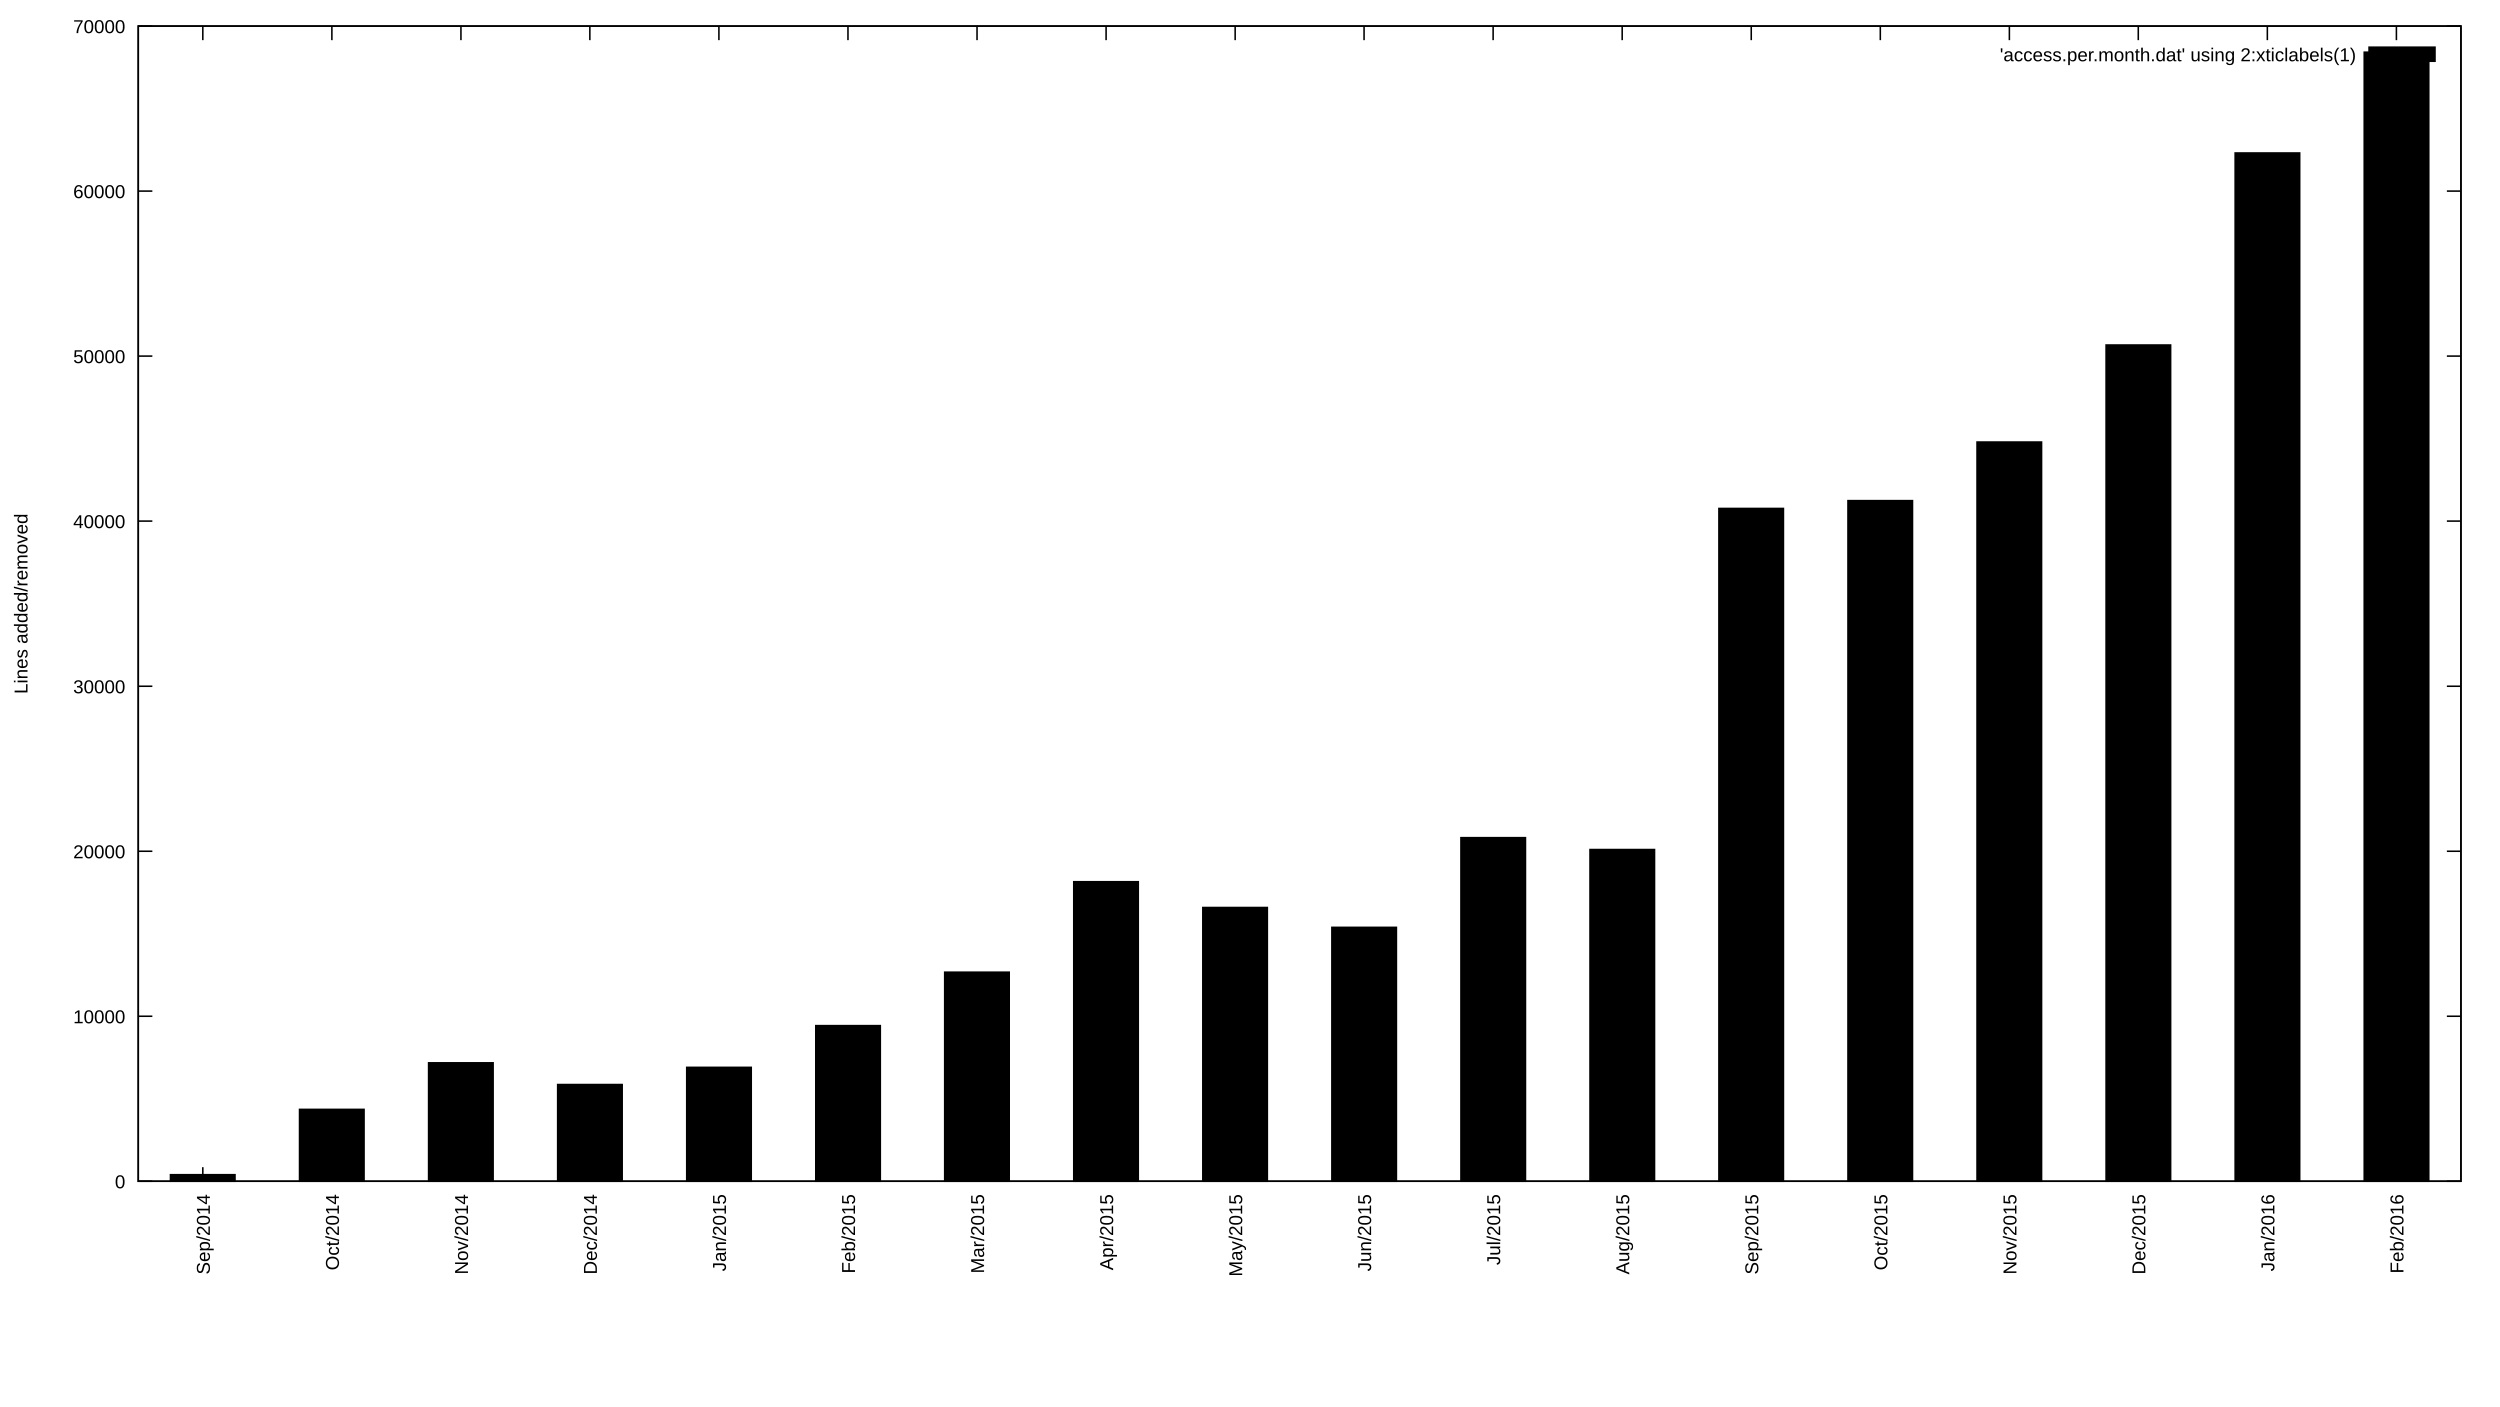
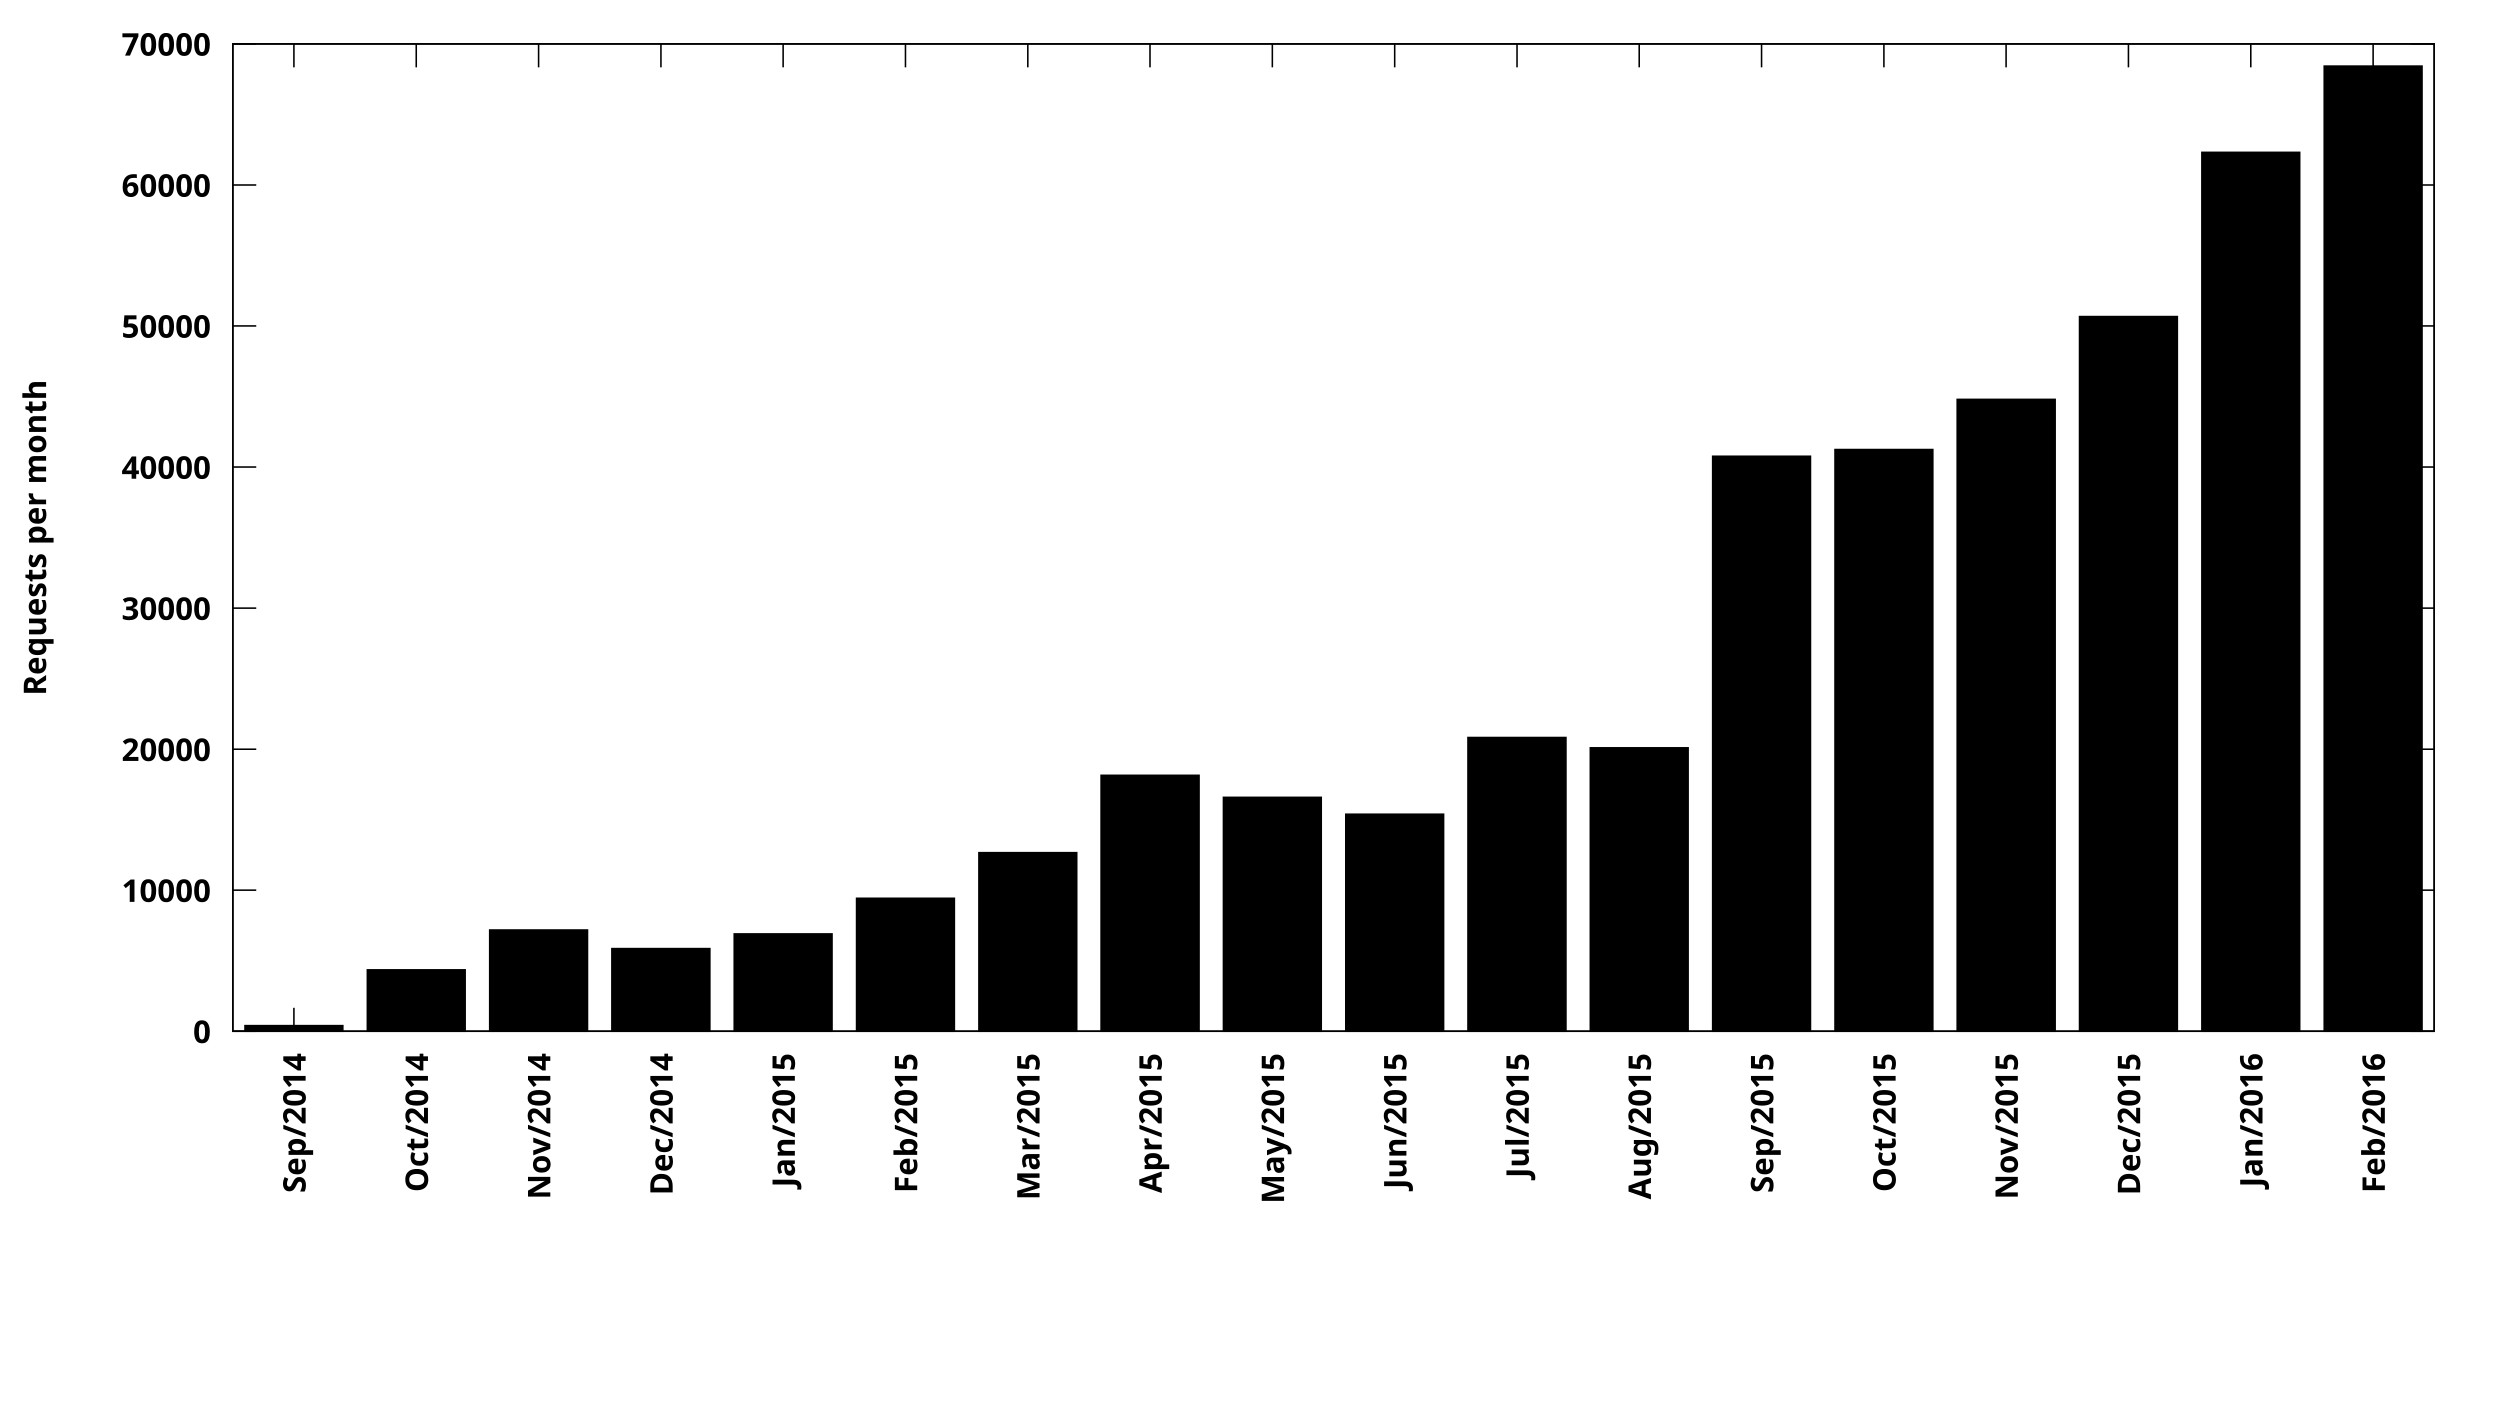
<svg xmlns="http://www.w3.org/2000/svg" xmlns:xlink="http://www.w3.org/1999/xlink" width="1600" height="900" viewBox="0 0 1600 900">
  <g id="gnuplot_canvas">
    <rect x="0" y="0" width="1600" height="900" fill="none" />
    <defs>
      <circle id="gpDot" r="0.5" stroke-width="0.5" />
-       <path id="gpPt0" stroke-width="0.222" stroke="currentColor" d="M-1,0 h2 M0,-1 v2" />
-       <path id="gpPt1" stroke-width="0.222" stroke="currentColor" d="M-1,-1 L1,1 M1,-1 L-1,1" />
-       <path id="gpPt2" stroke-width="0.222" stroke="currentColor" d="M-1,0 L1,0 M0,-1 L0,1 M-1,-1 L1,1 M-1,1 L1,-1" />
-       <rect id="gpPt3" stroke-width="0.222" stroke="currentColor" x="-1" y="-1" width="2" height="2" />
-       <rect id="gpPt4" stroke-width="0.222" stroke="currentColor" fill="currentColor" x="-1" y="-1" width="2" height="2" />
-       <circle id="gpPt5" stroke-width="0.222" stroke="currentColor" cx="0" cy="0" r="1" />
+       <path id="gpPt0" stroke-width="0.133" stroke="currentColor" d="M-1,0 h2 M0,-1 v2" />
+       <path id="gpPt1" stroke-width="0.133" stroke="currentColor" d="M-1,-1 L1,1 M1,-1 L-1,1" />
+       <path id="gpPt2" stroke-width="0.133" stroke="currentColor" d="M-1,0 L1,0 M0,-1 L0,1 M-1,-1 L1,1 M-1,1 L1,-1" />
+       <rect id="gpPt3" stroke-width="0.133" stroke="currentColor" x="-1" y="-1" width="2" height="2" />
+       <rect id="gpPt4" stroke-width="0.133" stroke="currentColor" fill="currentColor" x="-1" y="-1" width="2" height="2" />
+       <circle id="gpPt5" stroke-width="0.133" stroke="currentColor" cx="0" cy="0" r="1" />
      <use xlink:href="#gpPt5" id="gpPt6" fill="currentColor" stroke="none" />
-       <path id="gpPt7" stroke-width="0.222" stroke="currentColor" d="M0,-1.33 L-1.33,0.67 L1.33,0.67 z" />
+       <path id="gpPt7" stroke-width="0.133" stroke="currentColor" d="M0,-1.33 L-1.33,0.67 L1.33,0.67 z" />
      <use xlink:href="#gpPt7" id="gpPt8" fill="currentColor" stroke="none" />
      <use xlink:href="#gpPt7" id="gpPt9" stroke="currentColor" transform="rotate(180)" />
      <use xlink:href="#gpPt9" id="gpPt10" fill="currentColor" stroke="none" />
      <use xlink:href="#gpPt3" id="gpPt11" stroke="currentColor" transform="rotate(45)" />
      <use xlink:href="#gpPt11" id="gpPt12" fill="currentColor" stroke="none" />
-       <path id="gpPt13" stroke-width="0.222" stroke="currentColor" d="M0,1.330 L1.265,0.411 L0.782,-1.067 L-0.782,-1.076 L-1.265,0.411 z" />
+       <path id="gpPt13" stroke-width="0.133" stroke="currentColor" d="M0,1.330 L1.265,0.411 L0.782,-1.067 L-0.782,-1.076 L-1.265,0.411 z" />
      <use xlink:href="#gpPt13" id="gpPt14" fill="currentColor" stroke="none" />
      <filter id="textbox" filterUnits="objectBoundingBox" x="0" y="0" height="1" width="1">
        <feFlood flood-color="white" flood-opacity="1" result="bgnd" />
        <feComposite in="SourceGraphic" in2="bgnd" operator="atop" />
      </filter>
      <filter id="greybox" filterUnits="objectBoundingBox" x="0" y="0" height="1" width="1">
        <feFlood flood-color="lightgrey" flood-opacity="1" result="grey" />
        <feComposite in="SourceGraphic" in2="grey" operator="atop" />
      </filter>
    </defs>
    <g fill="none" color="white" stroke="currentColor" stroke-width="1.00" stroke-linecap="butt" stroke-linejoin="miter">
</g>
    <g fill="none" color="black" stroke="currentColor" stroke-width="1.00" stroke-linecap="butt" stroke-linejoin="miter">
-       <path stroke="black" d="M88.5,756.0 L97.5,756.0 M1575.0,756.0 L1566.0,756.0  " />
-       <g transform="translate(80.2,760.5)" stroke="none" fill="black" font-family="Arial" font-size="12.00" text-anchor="end">
-         <text>
-           <tspan font-family="Arial"> 0</tspan>
-         </text>
-       </g>
-     </g>
-     <g fill="none" color="black" stroke="currentColor" stroke-width="1.00" stroke-linecap="butt" stroke-linejoin="miter">
-       <path stroke="black" d="M88.5,650.4 L97.5,650.4 M1575.0,650.4 L1566.0,650.4  " />
-       <g transform="translate(80.2,654.9)" stroke="none" fill="black" font-family="Arial" font-size="12.00" text-anchor="end">
-         <text>
-           <tspan font-family="Arial"> 10000</tspan>
-         </text>
-       </g>
-     </g>
-     <g fill="none" color="black" stroke="currentColor" stroke-width="1.00" stroke-linecap="butt" stroke-linejoin="miter">
-       <path stroke="black" d="M88.5,544.8 L97.5,544.8 M1575.0,544.8 L1566.0,544.8  " />
-       <g transform="translate(80.2,549.3)" stroke="none" fill="black" font-family="Arial" font-size="12.00" text-anchor="end">
-         <text>
-           <tspan font-family="Arial"> 20000</tspan>
-         </text>
-       </g>
-     </g>
-     <g fill="none" color="black" stroke="currentColor" stroke-width="1.00" stroke-linecap="butt" stroke-linejoin="miter">
-       <path stroke="black" d="M88.5,439.2 L97.5,439.2 M1575.0,439.2 L1566.0,439.2  " />
-       <g transform="translate(80.2,443.7)" stroke="none" fill="black" font-family="Arial" font-size="12.00" text-anchor="end">
-         <text>
-           <tspan font-family="Arial"> 30000</tspan>
-         </text>
-       </g>
-     </g>
-     <g fill="none" color="black" stroke="currentColor" stroke-width="1.00" stroke-linecap="butt" stroke-linejoin="miter">
-       <path stroke="black" d="M88.5,333.5 L97.5,333.5 M1575.0,333.5 L1566.0,333.5  " />
-       <g transform="translate(80.2,338.0)" stroke="none" fill="black" font-family="Arial" font-size="12.00" text-anchor="end">
-         <text>
-           <tspan font-family="Arial"> 40000</tspan>
-         </text>
-       </g>
-     </g>
-     <g fill="none" color="black" stroke="currentColor" stroke-width="1.00" stroke-linecap="butt" stroke-linejoin="miter">
-       <path stroke="black" d="M88.5,227.9 L97.5,227.9 M1575.0,227.9 L1566.0,227.9  " />
-       <g transform="translate(80.2,232.4)" stroke="none" fill="black" font-family="Arial" font-size="12.00" text-anchor="end">
-         <text>
-           <tspan font-family="Arial"> 50000</tspan>
-         </text>
-       </g>
-     </g>
-     <g fill="none" color="black" stroke="currentColor" stroke-width="1.00" stroke-linecap="butt" stroke-linejoin="miter">
-       <path stroke="black" d="M88.5,122.3 L97.5,122.3 M1575.0,122.3 L1566.0,122.3  " />
-       <g transform="translate(80.2,126.8)" stroke="none" fill="black" font-family="Arial" font-size="12.00" text-anchor="end">
-         <text>
-           <tspan font-family="Arial"> 60000</tspan>
-         </text>
-       </g>
-     </g>
-     <g fill="none" color="black" stroke="currentColor" stroke-width="1.00" stroke-linecap="butt" stroke-linejoin="miter">
-       <path stroke="black" d="M88.5,16.7 L97.5,16.7 M1575.0,16.7 L1566.0,16.7  " />
-       <g transform="translate(80.2,21.2)" stroke="none" fill="black" font-family="Arial" font-size="12.00" text-anchor="end">
-         <text>
-           <tspan font-family="Arial"> 70000</tspan>
-         </text>
-       </g>
-     </g>
-     <g fill="none" color="black" stroke="currentColor" stroke-width="1.00" stroke-linecap="butt" stroke-linejoin="miter">
-       <path stroke="black" d="M129.8,756.0 L129.8,747.0 M129.8,16.7 L129.8,25.7  " />
-       <g transform="translate(134.3,764.3) rotate(270)" stroke="none" fill="black" font-family="Arial" font-size="12.00" text-anchor="end">
-         <text>
-           <tspan font-family="Arial">Sep/2014</tspan>
-         </text>
-       </g>
-     </g>
-     <g fill="none" color="black" stroke="currentColor" stroke-width="1.00" stroke-linecap="butt" stroke-linejoin="miter">
-       <path stroke="black" d="M212.4,756.0 L212.4,747.0 M212.4,16.7 L212.4,25.7  " />
-       <g transform="translate(216.9,764.3) rotate(270)" stroke="none" fill="black" font-family="Arial" font-size="12.00" text-anchor="end">
-         <text>
-           <tspan font-family="Arial">Oct/2014</tspan>
-         </text>
-       </g>
-     </g>
-     <g fill="none" color="black" stroke="currentColor" stroke-width="1.00" stroke-linecap="butt" stroke-linejoin="miter">
-       <path stroke="black" d="M295.0,756.0 L295.0,747.0 M295.0,16.7 L295.0,25.7  " />
-       <g transform="translate(299.5,764.3) rotate(270)" stroke="none" fill="black" font-family="Arial" font-size="12.00" text-anchor="end">
-         <text>
-           <tspan font-family="Arial">Nov/2014</tspan>
-         </text>
-       </g>
-     </g>
-     <g fill="none" color="black" stroke="currentColor" stroke-width="1.00" stroke-linecap="butt" stroke-linejoin="miter">
-       <path stroke="black" d="M377.5,756.0 L377.5,747.0 M377.5,16.7 L377.5,25.7  " />
-       <g transform="translate(382.0,764.3) rotate(270)" stroke="none" fill="black" font-family="Arial" font-size="12.00" text-anchor="end">
-         <text>
-           <tspan font-family="Arial">Dec/2014</tspan>
-         </text>
-       </g>
-     </g>
-     <g fill="none" color="black" stroke="currentColor" stroke-width="1.00" stroke-linecap="butt" stroke-linejoin="miter">
-       <path stroke="black" d="M460.1,756.0 L460.1,747.0 M460.1,16.7 L460.1,25.7  " />
-       <g transform="translate(464.6,764.3) rotate(270)" stroke="none" fill="black" font-family="Arial" font-size="12.00" text-anchor="end">
-         <text>
-           <tspan font-family="Arial">Jan/2015</tspan>
-         </text>
-       </g>
-     </g>
-     <g fill="none" color="black" stroke="currentColor" stroke-width="1.00" stroke-linecap="butt" stroke-linejoin="miter">
-       <path stroke="black" d="M542.7,756.0 L542.7,747.0 M542.7,16.7 L542.7,25.7  " />
-       <g transform="translate(547.2,764.3) rotate(270)" stroke="none" fill="black" font-family="Arial" font-size="12.00" text-anchor="end">
-         <text>
-           <tspan font-family="Arial">Feb/2015</tspan>
-         </text>
-       </g>
-     </g>
-     <g fill="none" color="black" stroke="currentColor" stroke-width="1.00" stroke-linecap="butt" stroke-linejoin="miter">
-       <path stroke="black" d="M625.3,756.0 L625.3,747.0 M625.3,16.7 L625.3,25.7  " />
-       <g transform="translate(629.8,764.3) rotate(270)" stroke="none" fill="black" font-family="Arial" font-size="12.00" text-anchor="end">
-         <text>
-           <tspan font-family="Arial">Mar/2015</tspan>
-         </text>
-       </g>
-     </g>
-     <g fill="none" color="black" stroke="currentColor" stroke-width="1.00" stroke-linecap="butt" stroke-linejoin="miter">
-       <path stroke="black" d="M707.9,756.0 L707.9,747.0 M707.9,16.7 L707.9,25.7  " />
-       <g transform="translate(712.4,764.3) rotate(270)" stroke="none" fill="black" font-family="Arial" font-size="12.00" text-anchor="end">
-         <text>
-           <tspan font-family="Arial">Apr/2015</tspan>
-         </text>
-       </g>
-     </g>
-     <g fill="none" color="black" stroke="currentColor" stroke-width="1.00" stroke-linecap="butt" stroke-linejoin="miter">
-       <path stroke="black" d="M790.5,756.0 L790.5,747.0 M790.5,16.7 L790.5,25.7  " />
-       <g transform="translate(795.0,764.3) rotate(270)" stroke="none" fill="black" font-family="Arial" font-size="12.00" text-anchor="end">
-         <text>
-           <tspan font-family="Arial">May/2015</tspan>
-         </text>
-       </g>
-     </g>
-     <g fill="none" color="black" stroke="currentColor" stroke-width="1.00" stroke-linecap="butt" stroke-linejoin="miter">
-       <path stroke="black" d="M873.0,756.0 L873.0,747.0 M873.0,16.7 L873.0,25.7  " />
-       <g transform="translate(877.5,764.3) rotate(270)" stroke="none" fill="black" font-family="Arial" font-size="12.00" text-anchor="end">
-         <text>
-           <tspan font-family="Arial">Jun/2015</tspan>
-         </text>
-       </g>
-     </g>
-     <g fill="none" color="black" stroke="currentColor" stroke-width="1.00" stroke-linecap="butt" stroke-linejoin="miter">
-       <path stroke="black" d="M955.6,756.0 L955.6,747.0 M955.6,16.7 L955.6,25.7  " />
-       <g transform="translate(960.1,764.3) rotate(270)" stroke="none" fill="black" font-family="Arial" font-size="12.00" text-anchor="end">
-         <text>
-           <tspan font-family="Arial">Jul/2015</tspan>
-         </text>
-       </g>
-     </g>
-     <g fill="none" color="black" stroke="currentColor" stroke-width="1.00" stroke-linecap="butt" stroke-linejoin="miter">
-       <path stroke="black" d="M1038.2,756.0 L1038.2,747.0 M1038.2,16.7 L1038.2,25.7  " />
-       <g transform="translate(1042.7,764.3) rotate(270)" stroke="none" fill="black" font-family="Arial" font-size="12.00" text-anchor="end">
-         <text>
-           <tspan font-family="Arial">Aug/2015</tspan>
-         </text>
-       </g>
-     </g>
-     <g fill="none" color="black" stroke="currentColor" stroke-width="1.00" stroke-linecap="butt" stroke-linejoin="miter">
-       <path stroke="black" d="M1120.8,756.0 L1120.8,747.0 M1120.8,16.7 L1120.8,25.7  " />
-       <g transform="translate(1125.3,764.3) rotate(270)" stroke="none" fill="black" font-family="Arial" font-size="12.00" text-anchor="end">
-         <text>
-           <tspan font-family="Arial">Sep/2015</tspan>
-         </text>
-       </g>
-     </g>
-     <g fill="none" color="black" stroke="currentColor" stroke-width="1.00" stroke-linecap="butt" stroke-linejoin="miter">
-       <path stroke="black" d="M1203.4,756.0 L1203.4,747.0 M1203.4,16.7 L1203.4,25.7  " />
-       <g transform="translate(1207.9,764.3) rotate(270)" stroke="none" fill="black" font-family="Arial" font-size="12.00" text-anchor="end">
-         <text>
-           <tspan font-family="Arial">Oct/2015</tspan>
-         </text>
-       </g>
-     </g>
-     <g fill="none" color="black" stroke="currentColor" stroke-width="1.00" stroke-linecap="butt" stroke-linejoin="miter">
-       <path stroke="black" d="M1286.0,756.0 L1286.0,747.0 M1286.0,16.7 L1286.0,25.7  " />
-       <g transform="translate(1290.5,764.3) rotate(270)" stroke="none" fill="black" font-family="Arial" font-size="12.00" text-anchor="end">
-         <text>
-           <tspan font-family="Arial">Nov/2015</tspan>
-         </text>
-       </g>
-     </g>
-     <g fill="none" color="black" stroke="currentColor" stroke-width="1.00" stroke-linecap="butt" stroke-linejoin="miter">
-       <path stroke="black" d="M1368.5,756.0 L1368.5,747.0 M1368.5,16.7 L1368.5,25.7  " />
-       <g transform="translate(1373.0,764.3) rotate(270)" stroke="none" fill="black" font-family="Arial" font-size="12.00" text-anchor="end">
-         <text>
-           <tspan font-family="Arial">Dec/2015</tspan>
-         </text>
-       </g>
-     </g>
-     <g fill="none" color="black" stroke="currentColor" stroke-width="1.00" stroke-linecap="butt" stroke-linejoin="miter">
-       <path stroke="black" d="M1451.1,756.0 L1451.1,747.0 M1451.1,16.7 L1451.1,25.7  " />
-       <g transform="translate(1455.6,764.3) rotate(270)" stroke="none" fill="black" font-family="Arial" font-size="12.00" text-anchor="end">
-         <text>
-           <tspan font-family="Arial">Jan/2016</tspan>
-         </text>
-       </g>
-     </g>
-     <g fill="none" color="black" stroke="currentColor" stroke-width="1.00" stroke-linecap="butt" stroke-linejoin="miter">
-       <path stroke="black" d="M1533.7,756.0 L1533.7,747.0 M1533.7,16.7 L1533.7,25.7  " />
-       <g transform="translate(1538.2,764.3) rotate(270)" stroke="none" fill="black" font-family="Arial" font-size="12.00" text-anchor="end">
-         <text>
-           <tspan font-family="Arial">Feb/2016</tspan>
-         </text>
-       </g>
-     </g>
-     <g fill="none" color="black" stroke="currentColor" stroke-width="1.00" stroke-linecap="butt" stroke-linejoin="miter">
- </g>
-     <g fill="none" color="black" stroke="currentColor" stroke-width="1.00" stroke-linecap="butt" stroke-linejoin="miter">
-       <path stroke="black" d="M88.5,16.7 L88.5,756.0 L1575.0,756.0 L1575.0,16.7 L88.5,16.7 Z  " />
-     </g>
-     <g fill="none" color="black" stroke="currentColor" stroke-width="1.00" stroke-linecap="butt" stroke-linejoin="miter">
-       <g transform="translate(17.6,386.4) rotate(270)" stroke="none" fill="black" font-family="Arial" font-size="12.00" text-anchor="middle">
-         <text>
-           <tspan font-family="Arial">Lines added/removed</tspan>
+       <path stroke="black" d="M149.0,660.0 L164.0,660.0 M1557.9,660.0 L1542.9,660.0  " />
+       <g transform="translate(135.0,667.5)" stroke="none" fill="black" font-family="Sans" font-size="20.00" font-weight="bold" text-anchor="end">
+         <text>
+           <tspan font-family="Sans"> 0</tspan>
+         </text>
+       </g>
+     </g>
+     <g fill="none" color="black" stroke="currentColor" stroke-width="1.00" stroke-linecap="butt" stroke-linejoin="miter">
+       <path stroke="black" d="M149.0,569.7 L164.0,569.7 M1557.9,569.7 L1542.9,569.7  " />
+       <g transform="translate(135.0,577.2)" stroke="none" fill="black" font-family="Sans" font-size="20.00" font-weight="bold" text-anchor="end">
+         <text>
+           <tspan font-family="Sans"> 10000</tspan>
+         </text>
+       </g>
+     </g>
+     <g fill="none" color="black" stroke="currentColor" stroke-width="1.00" stroke-linecap="butt" stroke-linejoin="miter">
+       <path stroke="black" d="M149.0,479.5 L164.0,479.5 M1557.9,479.5 L1542.9,479.5  " />
+       <g transform="translate(135.0,487.0)" stroke="none" fill="black" font-family="Sans" font-size="20.00" font-weight="bold" text-anchor="end">
+         <text>
+           <tspan font-family="Sans"> 20000</tspan>
+         </text>
+       </g>
+     </g>
+     <g fill="none" color="black" stroke="currentColor" stroke-width="1.00" stroke-linecap="butt" stroke-linejoin="miter">
+       <path stroke="black" d="M149.0,389.2 L164.0,389.2 M1557.9,389.2 L1542.9,389.2  " />
+       <g transform="translate(135.0,396.7)" stroke="none" fill="black" font-family="Sans" font-size="20.00" font-weight="bold" text-anchor="end">
+         <text>
+           <tspan font-family="Sans"> 30000</tspan>
+         </text>
+       </g>
+     </g>
+     <g fill="none" color="black" stroke="currentColor" stroke-width="1.00" stroke-linecap="butt" stroke-linejoin="miter">
+       <path stroke="black" d="M149.0,298.9 L164.0,298.9 M1557.9,298.9 L1542.9,298.9  " />
+       <g transform="translate(135.0,306.4)" stroke="none" fill="black" font-family="Sans" font-size="20.00" font-weight="bold" text-anchor="end">
+         <text>
+           <tspan font-family="Sans"> 40000</tspan>
+         </text>
+       </g>
+     </g>
+     <g fill="none" color="black" stroke="currentColor" stroke-width="1.00" stroke-linecap="butt" stroke-linejoin="miter">
+       <path stroke="black" d="M149.0,208.6 L164.0,208.6 M1557.9,208.6 L1542.9,208.6  " />
+       <g transform="translate(135.0,216.1)" stroke="none" fill="black" font-family="Sans" font-size="20.00" font-weight="bold" text-anchor="end">
+         <text>
+           <tspan font-family="Sans"> 50000</tspan>
+         </text>
+       </g>
+     </g>
+     <g fill="none" color="black" stroke="currentColor" stroke-width="1.00" stroke-linecap="butt" stroke-linejoin="miter">
+       <path stroke="black" d="M149.0,118.4 L164.0,118.4 M1557.9,118.4 L1542.9,118.4  " />
+       <g transform="translate(135.0,125.9)" stroke="none" fill="black" font-family="Sans" font-size="20.00" font-weight="bold" text-anchor="end">
+         <text>
+           <tspan font-family="Sans"> 60000</tspan>
+         </text>
+       </g>
+     </g>
+     <g fill="none" color="black" stroke="currentColor" stroke-width="1.00" stroke-linecap="butt" stroke-linejoin="miter">
+       <path stroke="black" d="M149.0,28.1 L164.0,28.1 M1557.9,28.1 L1542.9,28.1  " />
+       <g transform="translate(135.0,35.6)" stroke="none" fill="black" font-family="Sans" font-size="20.00" font-weight="bold" text-anchor="end">
+         <text>
+           <tspan font-family="Sans"> 70000</tspan>
+         </text>
+       </g>
+     </g>
+     <g fill="none" color="black" stroke="currentColor" stroke-width="1.00" stroke-linecap="butt" stroke-linejoin="miter">
+       <path stroke="black" d="M188.1,660.0 L188.1,645.0 M188.1,28.1 L188.1,43.1  " />
+       <g transform="translate(195.6,674.0) rotate(270)" stroke="none" fill="black" font-family="Sans" font-size="20.00" font-weight="bold" text-anchor="end">
+         <text>
+           <tspan font-family="Sans">Sep/2014</tspan>
+         </text>
+       </g>
+     </g>
+     <g fill="none" color="black" stroke="currentColor" stroke-width="1.00" stroke-linecap="butt" stroke-linejoin="miter">
+       <path stroke="black" d="M266.4,660.0 L266.4,645.0 M266.4,28.1 L266.4,43.1  " />
+       <g transform="translate(273.9,674.0) rotate(270)" stroke="none" fill="black" font-family="Sans" font-size="20.00" font-weight="bold" text-anchor="end">
+         <text>
+           <tspan font-family="Sans">Oct/2014</tspan>
+         </text>
+       </g>
+     </g>
+     <g fill="none" color="black" stroke="currentColor" stroke-width="1.00" stroke-linecap="butt" stroke-linejoin="miter">
+       <path stroke="black" d="M344.7,660.0 L344.7,645.0 M344.7,28.1 L344.7,43.1  " />
+       <g transform="translate(352.2,674.0) rotate(270)" stroke="none" fill="black" font-family="Sans" font-size="20.00" font-weight="bold" text-anchor="end">
+         <text>
+           <tspan font-family="Sans">Nov/2014</tspan>
+         </text>
+       </g>
+     </g>
+     <g fill="none" color="black" stroke="currentColor" stroke-width="1.00" stroke-linecap="butt" stroke-linejoin="miter">
+       <path stroke="black" d="M423.0,660.0 L423.0,645.0 M423.0,28.1 L423.0,43.1  " />
+       <g transform="translate(430.5,674.0) rotate(270)" stroke="none" fill="black" font-family="Sans" font-size="20.00" font-weight="bold" text-anchor="end">
+         <text>
+           <tspan font-family="Sans">Dec/2014</tspan>
+         </text>
+       </g>
+     </g>
+     <g fill="none" color="black" stroke="currentColor" stroke-width="1.00" stroke-linecap="butt" stroke-linejoin="miter">
+       <path stroke="black" d="M501.2,660.0 L501.2,645.0 M501.2,28.1 L501.2,43.1  " />
+       <g transform="translate(508.7,674.0) rotate(270)" stroke="none" fill="black" font-family="Sans" font-size="20.00" font-weight="bold" text-anchor="end">
+         <text>
+           <tspan font-family="Sans">Jan/2015</tspan>
+         </text>
+       </g>
+     </g>
+     <g fill="none" color="black" stroke="currentColor" stroke-width="1.00" stroke-linecap="butt" stroke-linejoin="miter">
+       <path stroke="black" d="M579.5,660.0 L579.5,645.0 M579.5,28.1 L579.5,43.1  " />
+       <g transform="translate(587.0,674.0) rotate(270)" stroke="none" fill="black" font-family="Sans" font-size="20.00" font-weight="bold" text-anchor="end">
+         <text>
+           <tspan font-family="Sans">Feb/2015</tspan>
+         </text>
+       </g>
+     </g>
+     <g fill="none" color="black" stroke="currentColor" stroke-width="1.00" stroke-linecap="butt" stroke-linejoin="miter">
+       <path stroke="black" d="M657.8,660.0 L657.8,645.0 M657.8,28.1 L657.8,43.1  " />
+       <g transform="translate(665.3,674.0) rotate(270)" stroke="none" fill="black" font-family="Sans" font-size="20.00" font-weight="bold" text-anchor="end">
+         <text>
+           <tspan font-family="Sans">Mar/2015</tspan>
+         </text>
+       </g>
+     </g>
+     <g fill="none" color="black" stroke="currentColor" stroke-width="1.00" stroke-linecap="butt" stroke-linejoin="miter">
+       <path stroke="black" d="M736.0,660.0 L736.0,645.0 M736.0,28.1 L736.0,43.1  " />
+       <g transform="translate(743.5,674.0) rotate(270)" stroke="none" fill="black" font-family="Sans" font-size="20.00" font-weight="bold" text-anchor="end">
+         <text>
+           <tspan font-family="Sans">Apr/2015</tspan>
+         </text>
+       </g>
+     </g>
+     <g fill="none" color="black" stroke="currentColor" stroke-width="1.00" stroke-linecap="butt" stroke-linejoin="miter">
+       <path stroke="black" d="M814.3,660.0 L814.3,645.0 M814.3,28.1 L814.3,43.1  " />
+       <g transform="translate(821.8,674.0) rotate(270)" stroke="none" fill="black" font-family="Sans" font-size="20.00" font-weight="bold" text-anchor="end">
+         <text>
+           <tspan font-family="Sans">May/2015</tspan>
+         </text>
+       </g>
+     </g>
+     <g fill="none" color="black" stroke="currentColor" stroke-width="1.00" stroke-linecap="butt" stroke-linejoin="miter">
+       <path stroke="black" d="M892.6,660.0 L892.6,645.0 M892.6,28.1 L892.6,43.1  " />
+       <g transform="translate(900.1,674.0) rotate(270)" stroke="none" fill="black" font-family="Sans" font-size="20.00" font-weight="bold" text-anchor="end">
+         <text>
+           <tspan font-family="Sans">Jun/2015</tspan>
+         </text>
+       </g>
+     </g>
+     <g fill="none" color="black" stroke="currentColor" stroke-width="1.00" stroke-linecap="butt" stroke-linejoin="miter">
+       <path stroke="black" d="M970.9,660.0 L970.9,645.0 M970.9,28.1 L970.9,43.1  " />
+       <g transform="translate(978.4,674.0) rotate(270)" stroke="none" fill="black" font-family="Sans" font-size="20.00" font-weight="bold" text-anchor="end">
+         <text>
+           <tspan font-family="Sans">Jul/2015</tspan>
+         </text>
+       </g>
+     </g>
+     <g fill="none" color="black" stroke="currentColor" stroke-width="1.00" stroke-linecap="butt" stroke-linejoin="miter">
+       <path stroke="black" d="M1049.1,660.0 L1049.1,645.0 M1049.1,28.1 L1049.1,43.1  " />
+       <g transform="translate(1056.6,674.0) rotate(270)" stroke="none" fill="black" font-family="Sans" font-size="20.00" font-weight="bold" text-anchor="end">
+         <text>
+           <tspan font-family="Sans">Aug/2015</tspan>
+         </text>
+       </g>
+     </g>
+     <g fill="none" color="black" stroke="currentColor" stroke-width="1.00" stroke-linecap="butt" stroke-linejoin="miter">
+       <path stroke="black" d="M1127.4,660.0 L1127.4,645.0 M1127.4,28.1 L1127.4,43.1  " />
+       <g transform="translate(1134.9,674.0) rotate(270)" stroke="none" fill="black" font-family="Sans" font-size="20.00" font-weight="bold" text-anchor="end">
+         <text>
+           <tspan font-family="Sans">Sep/2015</tspan>
+         </text>
+       </g>
+     </g>
+     <g fill="none" color="black" stroke="currentColor" stroke-width="1.00" stroke-linecap="butt" stroke-linejoin="miter">
+       <path stroke="black" d="M1205.7,660.0 L1205.7,645.0 M1205.7,28.1 L1205.7,43.1  " />
+       <g transform="translate(1213.2,674.0) rotate(270)" stroke="none" fill="black" font-family="Sans" font-size="20.00" font-weight="bold" text-anchor="end">
+         <text>
+           <tspan font-family="Sans">Oct/2015</tspan>
+         </text>
+       </g>
+     </g>
+     <g fill="none" color="black" stroke="currentColor" stroke-width="1.00" stroke-linecap="butt" stroke-linejoin="miter">
+       <path stroke="black" d="M1283.9,660.0 L1283.9,645.0 M1283.9,28.1 L1283.9,43.1  " />
+       <g transform="translate(1291.4,674.0) rotate(270)" stroke="none" fill="black" font-family="Sans" font-size="20.00" font-weight="bold" text-anchor="end">
+         <text>
+           <tspan font-family="Sans">Nov/2015</tspan>
+         </text>
+       </g>
+     </g>
+     <g fill="none" color="black" stroke="currentColor" stroke-width="1.00" stroke-linecap="butt" stroke-linejoin="miter">
+       <path stroke="black" d="M1362.2,660.0 L1362.2,645.0 M1362.2,28.1 L1362.2,43.1  " />
+       <g transform="translate(1369.7,674.0) rotate(270)" stroke="none" fill="black" font-family="Sans" font-size="20.00" font-weight="bold" text-anchor="end">
+         <text>
+           <tspan font-family="Sans">Dec/2015</tspan>
+         </text>
+       </g>
+     </g>
+     <g fill="none" color="black" stroke="currentColor" stroke-width="1.00" stroke-linecap="butt" stroke-linejoin="miter">
+       <path stroke="black" d="M1440.5,660.0 L1440.5,645.0 M1440.5,28.1 L1440.5,43.1  " />
+       <g transform="translate(1448.0,674.0) rotate(270)" stroke="none" fill="black" font-family="Sans" font-size="20.00" font-weight="bold" text-anchor="end">
+         <text>
+           <tspan font-family="Sans">Jan/2016</tspan>
+         </text>
+       </g>
+     </g>
+     <g fill="none" color="black" stroke="currentColor" stroke-width="1.00" stroke-linecap="butt" stroke-linejoin="miter">
+       <path stroke="black" d="M1518.8,660.0 L1518.8,645.0 M1518.8,28.1 L1518.8,43.1  " />
+       <g transform="translate(1526.3,674.0) rotate(270)" stroke="none" fill="black" font-family="Sans" font-size="20.00" font-weight="bold" text-anchor="end">
+         <text>
+           <tspan font-family="Sans">Feb/2016</tspan>
+         </text>
+       </g>
+     </g>
+     <g fill="none" color="black" stroke="currentColor" stroke-width="1.00" stroke-linecap="butt" stroke-linejoin="miter">
+ </g>
+     <g fill="none" color="black" stroke="currentColor" stroke-width="1.00" stroke-linecap="butt" stroke-linejoin="miter">
+       <path stroke="black" d="M149.0,28.1 L149.0,660.0 L1557.9,660.0 L1557.9,28.1 L149.0,28.1 Z  " />
+     </g>
+     <g fill="none" color="black" stroke="currentColor" stroke-width="1.00" stroke-linecap="butt" stroke-linejoin="miter">
+       <g transform="translate(29.5,344.1) rotate(270)" stroke="none" fill="black" font-family="Sans" font-size="20.00" font-weight="bold" text-anchor="middle">
+         <text>
+           <tspan font-family="Sans">Requests per month</tspan>
        </text>
      </g>
    </g>
    <g fill="none" color="black" stroke="currentColor" stroke-width="1.00" stroke-linecap="butt" stroke-linejoin="miter">
</g>
    <g id="gnuplot_plot_1">
      <g fill="none" color="black" stroke="currentColor" stroke-width="1.00" stroke-linecap="butt" stroke-linejoin="miter">
-         <g transform="translate(1507.9,39.2)" stroke="none" fill="black" font-family="Arial" font-size="12.00" text-anchor="end">
-           <text>'access.per.month.dat' using 2:xticlabels(1)</text>
-         </g>
-       </g>
-       <g fill="none" color="black" stroke="currentColor" stroke-width="1.00" stroke-linecap="butt" stroke-linejoin="miter">
-         <g stroke="none" shape-rendering="crispEdges">
-           <polygon fill="rgb(  0,   0,   0)" points="1516.2,39.2 1558.4,39.2 1558.4,30.2 1516.2,30.2 " />
-         </g>
-         <path stroke="black" d="M1516.2,39.2 L1558.4,39.2 L1558.4,30.2 L1516.2,30.2 L1516.2,39.2 Z  " />
-       </g>
-       <g fill="none" color="black" stroke="currentColor" stroke-width="1.00" stroke-linecap="butt" stroke-linejoin="miter">
-         <g stroke="none" shape-rendering="crispEdges">
-           <polygon fill="rgb(  0,   0,   0)" points="109.1,756.0 150.5,756.0 150.5,751.7 109.1,751.7 " />
-         </g>
-         <path stroke="black" d="M109.1,756.0 L109.1,751.8 L150.4,751.8 L150.4,756.0 L109.1,756.0 Z  " />
-       </g>
-       <g fill="none" color="black" stroke="currentColor" stroke-width="1.00" stroke-linecap="butt" stroke-linejoin="miter">
-         <g stroke="none" shape-rendering="crispEdges">
-           <polygon fill="rgb(  0,   0,   0)" points="191.7,756.0 233.1,756.0 233.1,709.9 191.7,709.9 " />
-         </g>
-         <path stroke="black" d="M191.7,756.0 L191.7,710.0 L233.0,710.0 L233.0,756.0 L191.7,756.0 Z  " />
-       </g>
-       <g fill="none" color="black" stroke="currentColor" stroke-width="1.00" stroke-linecap="butt" stroke-linejoin="miter">
-         <g stroke="none" shape-rendering="crispEdges">
-           <polygon fill="rgb(  0,   0,   0)" points="274.3,756.0 315.7,756.0 315.7,680.1 274.3,680.1 " />
-         </g>
-         <path stroke="black" d="M274.3,756.0 L274.3,680.2 L315.6,680.2 L315.6,756.0 L274.3,756.0 Z  " />
-       </g>
-       <g fill="none" color="black" stroke="currentColor" stroke-width="1.00" stroke-linecap="butt" stroke-linejoin="miter">
-         <g stroke="none" shape-rendering="crispEdges">
-           <polygon fill="rgb(  0,   0,   0)" points="356.9,756.0 398.3,756.0 398.3,694.0 356.9,694.0 " />
-         </g>
-         <path stroke="black" d="M356.9,756.0 L356.9,694.1 L398.2,694.1 L398.2,756.0 L356.9,756.0 Z  " />
-       </g>
-       <g fill="none" color="black" stroke="currentColor" stroke-width="1.00" stroke-linecap="butt" stroke-linejoin="miter">
-         <g stroke="none" shape-rendering="crispEdges">
-           <polygon fill="rgb(  0,   0,   0)" points="439.5,756.0 480.9,756.0 480.9,683.0 439.5,683.0 " />
-         </g>
-         <path stroke="black" d="M439.5,756.0 L439.5,683.1 L480.8,683.1 L480.8,756.0 L439.5,756.0 Z  " />
-       </g>
-       <g fill="none" color="black" stroke="currentColor" stroke-width="1.00" stroke-linecap="butt" stroke-linejoin="miter">
-         <g stroke="none" shape-rendering="crispEdges">
-           <polygon fill="rgb(  0,   0,   0)" points="522.1,756.0 563.5,756.0 563.5,656.3 522.1,656.3 " />
-         </g>
-         <path stroke="black" d="M522.1,756.0 L522.1,656.4 L563.4,656.4 L563.4,756.0 L522.1,756.0 Z  " />
-       </g>
-       <g fill="none" color="black" stroke="currentColor" stroke-width="1.00" stroke-linecap="butt" stroke-linejoin="miter">
-         <g stroke="none" shape-rendering="crispEdges">
-           <polygon fill="rgb(  0,   0,   0)" points="604.6,756.0 646.0,756.0 646.0,622.1 604.6,622.1 " />
-         </g>
-         <path stroke="black" d="M604.6,756.0 L604.6,622.2 L645.9,622.2 L645.9,756.0 L604.6,756.0 Z  " />
-       </g>
-       <g fill="none" color="black" stroke="currentColor" stroke-width="1.00" stroke-linecap="butt" stroke-linejoin="miter">
-         <g stroke="none" shape-rendering="crispEdges">
-           <polygon fill="rgb(  0,   0,   0)" points="687.2,756.0 728.6,756.0 728.6,564.2 687.2,564.2 " />
-         </g>
-         <path stroke="black" d="M687.2,756.0 L687.2,564.3 L728.5,564.3 L728.5,756.0 L687.2,756.0 Z  " />
-       </g>
-       <g fill="none" color="black" stroke="currentColor" stroke-width="1.00" stroke-linecap="butt" stroke-linejoin="miter">
-         <g stroke="none" shape-rendering="crispEdges">
-           <polygon fill="rgb(  0,   0,   0)" points="769.8,756.0 811.2,756.0 811.2,580.7 769.8,580.7 " />
-         </g>
-         <path stroke="black" d="M769.8,756.0 L769.8,580.8 L811.1,580.8 L811.1,756.0 L769.8,756.0 Z  " />
-       </g>
-       <g fill="none" color="black" stroke="currentColor" stroke-width="1.00" stroke-linecap="butt" stroke-linejoin="miter">
-         <g stroke="none" shape-rendering="crispEdges">
-           <polygon fill="rgb(  0,   0,   0)" points="852.4,756.0 893.8,756.0 893.8,593.4 852.4,593.4 " />
-         </g>
-         <path stroke="black" d="M852.4,756.0 L852.4,593.5 L893.7,593.5 L893.7,756.0 L852.4,756.0 Z  " />
-       </g>
-       <g fill="none" color="black" stroke="currentColor" stroke-width="1.00" stroke-linecap="butt" stroke-linejoin="miter">
-         <g stroke="none" shape-rendering="crispEdges">
-           <polygon fill="rgb(  0,   0,   0)" points="935.0,756.0 976.4,756.0 976.4,536.0 935.0,536.0 " />
-         </g>
-         <path stroke="black" d="M935.0,756.0 L935.0,536.1 L976.3,536.1 L976.3,756.0 L935.0,756.0 Z  " />
-       </g>
-       <g fill="none" color="black" stroke="currentColor" stroke-width="1.00" stroke-linecap="butt" stroke-linejoin="miter">
-         <g stroke="none" shape-rendering="crispEdges">
-           <polygon fill="rgb(  0,   0,   0)" points="1017.6,756.0 1059.0,756.0 1059.0,543.6 1017.6,543.6 " />
-         </g>
-         <path stroke="black" d="M1017.6,756.0 L1017.6,543.7 L1058.9,543.7 L1058.9,756.0 L1017.6,756.0 Z  " />
-       </g>
-       <g fill="none" color="black" stroke="currentColor" stroke-width="1.00" stroke-linecap="butt" stroke-linejoin="miter">
-         <g stroke="none" shape-rendering="crispEdges">
-           <polygon fill="rgb(  0,   0,   0)" points="1100.1,756.0 1141.5,756.0 1141.5,325.3 1100.1,325.3 " />
-         </g>
-         <path stroke="black" d="M1100.1,756.0 L1100.1,325.4 L1141.4,325.4 L1141.4,756.0 L1100.1,756.0 Z  " />
-       </g>
-       <g fill="none" color="black" stroke="currentColor" stroke-width="1.00" stroke-linecap="butt" stroke-linejoin="miter">
-         <g stroke="none" shape-rendering="crispEdges">
-           <polygon fill="rgb(  0,   0,   0)" points="1182.7,756.0 1224.1,756.0 1224.1,320.3 1182.7,320.3 " />
-         </g>
-         <path stroke="black" d="M1182.7,756.0 L1182.7,320.4 L1224.0,320.4 L1224.0,756.0 L1182.7,756.0 Z  " />
-       </g>
-       <g fill="none" color="black" stroke="currentColor" stroke-width="1.00" stroke-linecap="butt" stroke-linejoin="miter">
-         <g stroke="none" shape-rendering="crispEdges">
-           <polygon fill="rgb(  0,   0,   0)" points="1265.3,756.0 1306.7,756.0 1306.7,282.8 1265.3,282.8 " />
-         </g>
-         <path stroke="black" d="M1265.3,756.0 L1265.3,282.9 L1306.6,282.9 L1306.6,756.0 L1265.3,756.0 Z  " />
-       </g>
-       <g fill="none" color="black" stroke="currentColor" stroke-width="1.00" stroke-linecap="butt" stroke-linejoin="miter">
-         <g stroke="none" shape-rendering="crispEdges">
-           <polygon fill="rgb(  0,   0,   0)" points="1347.9,756.0 1389.3,756.0 1389.3,220.7 1347.9,220.7 " />
-         </g>
-         <path stroke="black" d="M1347.9,756.0 L1347.9,220.8 L1389.2,220.8 L1389.2,756.0 L1347.9,756.0 Z  " />
-       </g>
-       <g fill="none" color="black" stroke="currentColor" stroke-width="1.00" stroke-linecap="butt" stroke-linejoin="miter">
-         <g stroke="none" shape-rendering="crispEdges">
-           <polygon fill="rgb(  0,   0,   0)" points="1430.5,756.0 1471.9,756.0 1471.9,97.8 1430.5,97.8 " />
-         </g>
-         <path stroke="black" d="M1430.5,756.0 L1430.5,97.9 L1471.8,97.9 L1471.8,756.0 L1430.5,756.0 Z  " />
-       </g>
-       <g fill="none" color="black" stroke="currentColor" stroke-width="1.00" stroke-linecap="butt" stroke-linejoin="miter">
-         <g stroke="none" shape-rendering="crispEdges">
-           <polygon fill="rgb(  0,   0,   0)" points="1513.1,756.0 1554.5,756.0 1554.5,33.3 1513.1,33.3 " />
-         </g>
-         <path stroke="black" d="M1513.1,756.0 L1513.1,33.4 L1554.4,33.4 L1554.4,756.0 L1513.1,756.0 Z  " />
+         <g stroke="none" shape-rendering="crispEdges">
+           <polygon fill="rgb(  0,   0,   0)" points="156.8,660.0 219.5,660.0 219.5,656.3 156.8,656.3 " />
+         </g>
+         <path stroke="black" d="M156.8,660.0 L156.8,656.4 L219.4,656.4 L219.4,660.0 L156.8,660.0 Z  " />
+       </g>
+       <g fill="none" color="black" stroke="currentColor" stroke-width="1.00" stroke-linecap="butt" stroke-linejoin="miter">
+         <g stroke="none" shape-rendering="crispEdges">
+           <polygon fill="rgb(  0,   0,   0)" points="235.1,660.0 297.8,660.0 297.8,620.6 235.1,620.6 " />
+         </g>
+         <path stroke="black" d="M235.1,660.0 L235.1,620.7 L297.7,620.7 L297.7,660.0 L235.1,660.0 Z  " />
+       </g>
+       <g fill="none" color="black" stroke="currentColor" stroke-width="1.00" stroke-linecap="butt" stroke-linejoin="miter">
+         <g stroke="none" shape-rendering="crispEdges">
+           <polygon fill="rgb(  0,   0,   0)" points="313.4,660.0 376.1,660.0 376.1,595.1 313.4,595.1 " />
+         </g>
+         <path stroke="black" d="M313.4,660.0 L313.4,595.2 L376.0,595.2 L376.0,660.0 L313.4,660.0 Z  " />
+       </g>
+       <g fill="none" color="black" stroke="currentColor" stroke-width="1.00" stroke-linecap="butt" stroke-linejoin="miter">
+         <g stroke="none" shape-rendering="crispEdges">
+           <polygon fill="rgb(  0,   0,   0)" points="391.6,660.0 454.4,660.0 454.4,607.0 391.6,607.0 " />
+         </g>
+         <path stroke="black" d="M391.6,660.0 L391.6,607.1 L454.3,607.1 L454.3,660.0 L391.6,660.0 Z  " />
+       </g>
+       <g fill="none" color="black" stroke="currentColor" stroke-width="1.00" stroke-linecap="butt" stroke-linejoin="miter">
+         <g stroke="none" shape-rendering="crispEdges">
+           <polygon fill="rgb(  0,   0,   0)" points="469.9,660.0 532.6,660.0 532.6,597.6 469.9,597.6 " />
+         </g>
+         <path stroke="black" d="M469.9,660.0 L469.9,597.7 L532.5,597.7 L532.5,660.0 L469.9,660.0 Z  " />
+       </g>
+       <g fill="none" color="black" stroke="currentColor" stroke-width="1.00" stroke-linecap="butt" stroke-linejoin="miter">
+         <g stroke="none" shape-rendering="crispEdges">
+           <polygon fill="rgb(  0,   0,   0)" points="548.2,660.0 610.9,660.0 610.9,574.8 548.2,574.8 " />
+         </g>
+         <path stroke="black" d="M548.2,660.0 L548.2,574.9 L610.8,574.9 L610.8,660.0 L548.2,660.0 Z  " />
+       </g>
+       <g fill="none" color="black" stroke="currentColor" stroke-width="1.00" stroke-linecap="butt" stroke-linejoin="miter">
+         <g stroke="none" shape-rendering="crispEdges">
+           <polygon fill="rgb(  0,   0,   0)" points="626.5,660.0 689.2,660.0 689.2,545.6 626.5,545.6 " />
+         </g>
+         <path stroke="black" d="M626.5,660.0 L626.5,545.7 L689.1,545.7 L689.1,660.0 L626.5,660.0 Z  " />
+       </g>
+       <g fill="none" color="black" stroke="currentColor" stroke-width="1.00" stroke-linecap="butt" stroke-linejoin="miter">
+         <g stroke="none" shape-rendering="crispEdges">
+           <polygon fill="rgb(  0,   0,   0)" points="704.7,660.0 767.5,660.0 767.5,496.1 704.7,496.1 " />
+         </g>
+         <path stroke="black" d="M704.7,660.0 L704.7,496.2 L767.4,496.2 L767.4,660.0 L704.7,660.0 Z  " />
+       </g>
+       <g fill="none" color="black" stroke="currentColor" stroke-width="1.00" stroke-linecap="butt" stroke-linejoin="miter">
+         <g stroke="none" shape-rendering="crispEdges">
+           <polygon fill="rgb(  0,   0,   0)" points="783.0,660.0 845.7,660.0 845.7,510.2 783.0,510.2 " />
+         </g>
+         <path stroke="black" d="M783.0,660.0 L783.0,510.3 L845.6,510.3 L845.6,660.0 L783.0,660.0 Z  " />
+       </g>
+       <g fill="none" color="black" stroke="currentColor" stroke-width="1.00" stroke-linecap="butt" stroke-linejoin="miter">
+         <g stroke="none" shape-rendering="crispEdges">
+           <polygon fill="rgb(  0,   0,   0)" points="861.3,660.0 924.0,660.0 924.0,521.0 861.3,521.0 " />
+         </g>
+         <path stroke="black" d="M861.3,660.0 L861.3,521.1 L923.9,521.1 L923.9,660.0 L861.3,660.0 Z  " />
+       </g>
+       <g fill="none" color="black" stroke="currentColor" stroke-width="1.00" stroke-linecap="butt" stroke-linejoin="miter">
+         <g stroke="none" shape-rendering="crispEdges">
+           <polygon fill="rgb(  0,   0,   0)" points="939.5,660.0 1002.3,660.0 1002.3,471.9 939.5,471.9 " />
+         </g>
+         <path stroke="black" d="M939.5,660.0 L939.5,472.0 L1002.2,472.0 L1002.2,660.0 L939.5,660.0 Z  " />
+       </g>
+       <g fill="none" color="black" stroke="currentColor" stroke-width="1.00" stroke-linecap="butt" stroke-linejoin="miter">
+         <g stroke="none" shape-rendering="crispEdges">
+           <polygon fill="rgb(  0,   0,   0)" points="1017.8,660.0 1080.5,660.0 1080.5,478.5 1017.8,478.5 " />
+         </g>
+         <path stroke="black" d="M1017.8,660.0 L1017.8,478.6 L1080.4,478.6 L1080.4,660.0 L1017.8,660.0 Z  " />
+       </g>
+       <g fill="none" color="black" stroke="currentColor" stroke-width="1.00" stroke-linecap="butt" stroke-linejoin="miter">
+         <g stroke="none" shape-rendering="crispEdges">
+           <polygon fill="rgb(  0,   0,   0)" points="1096.1,660.0 1158.8,660.0 1158.8,291.9 1096.1,291.9 " />
+         </g>
+         <path stroke="black" d="M1096.1,660.0 L1096.1,292.0 L1158.7,292.0 L1158.7,660.0 L1096.1,660.0 Z  " />
+       </g>
+       <g fill="none" color="black" stroke="currentColor" stroke-width="1.00" stroke-linecap="butt" stroke-linejoin="miter">
+         <g stroke="none" shape-rendering="crispEdges">
+           <polygon fill="rgb(  0,   0,   0)" points="1174.4,660.0 1237.1,660.0 1237.1,287.6 1174.4,287.6 " />
+         </g>
+         <path stroke="black" d="M1174.4,660.0 L1174.4,287.7 L1237.0,287.7 L1237.0,660.0 L1174.4,660.0 Z  " />
+       </g>
+       <g fill="none" color="black" stroke="currentColor" stroke-width="1.00" stroke-linecap="butt" stroke-linejoin="miter">
+         <g stroke="none" shape-rendering="crispEdges">
+           <polygon fill="rgb(  0,   0,   0)" points="1252.6,660.0 1315.4,660.0 1315.4,255.5 1252.6,255.5 " />
+         </g>
+         <path stroke="black" d="M1252.6,660.0 L1252.6,255.6 L1315.3,255.6 L1315.3,660.0 L1252.6,660.0 Z  " />
+       </g>
+       <g fill="none" color="black" stroke="currentColor" stroke-width="1.00" stroke-linecap="butt" stroke-linejoin="miter">
+         <g stroke="none" shape-rendering="crispEdges">
+           <polygon fill="rgb(  0,   0,   0)" points="1330.9,660.0 1393.6,660.0 1393.6,202.5 1330.9,202.5 " />
+         </g>
+         <path stroke="black" d="M1330.9,660.0 L1330.9,202.6 L1393.5,202.6 L1393.5,660.0 L1330.9,660.0 Z  " />
+       </g>
+       <g fill="none" color="black" stroke="currentColor" stroke-width="1.00" stroke-linecap="butt" stroke-linejoin="miter">
+         <g stroke="none" shape-rendering="crispEdges">
+           <polygon fill="rgb(  0,   0,   0)" points="1409.2,660.0 1471.9,660.0 1471.9,97.4 1409.2,97.4 " />
+         </g>
+         <path stroke="black" d="M1409.2,660.0 L1409.2,97.5 L1471.8,97.5 L1471.8,660.0 L1409.2,660.0 Z  " />
+       </g>
+       <g fill="none" color="black" stroke="currentColor" stroke-width="1.00" stroke-linecap="butt" stroke-linejoin="miter">
+         <g stroke="none" shape-rendering="crispEdges">
+           <polygon fill="rgb(  0,   0,   0)" points="1487.5,660.0 1550.2,660.0 1550.2,42.2 1487.5,42.2 " />
+         </g>
+         <path stroke="black" d="M1487.5,660.0 L1487.5,42.3 L1550.1,42.3 L1550.1,660.0 L1487.5,660.0 Z  " />
      </g>
      <g fill="none" color="black" stroke="currentColor" stroke-width="1.00" stroke-linecap="butt" stroke-linejoin="miter">
</g>
    </g>
    <g fill="none" color="white" stroke="rgb(  0,   0,   0)" stroke-width="2.00" stroke-linecap="butt" stroke-linejoin="miter">
</g>
    <g fill="none" color="black" stroke="currentColor" stroke-width="2.00" stroke-linecap="butt" stroke-linejoin="miter">
</g>
    <g fill="none" color="black" stroke="black" stroke-width="1.00" stroke-linecap="butt" stroke-linejoin="miter">
</g>
    <g fill="none" color="black" stroke="currentColor" stroke-width="1.00" stroke-linecap="butt" stroke-linejoin="miter">
-       <path stroke="black" d="M88.5,16.7 L88.5,756.0 L1575.0,756.0 L1575.0,16.7 L88.5,16.7 Z  " />
+       <path stroke="black" d="M149.0,28.1 L149.0,660.0 L1557.9,660.0 L1557.9,28.1 L149.0,28.1 Z  " />
    </g>
    <g fill="none" color="black" stroke="currentColor" stroke-width="1.00" stroke-linecap="butt" stroke-linejoin="miter">
</g>
  </g>
</svg>
